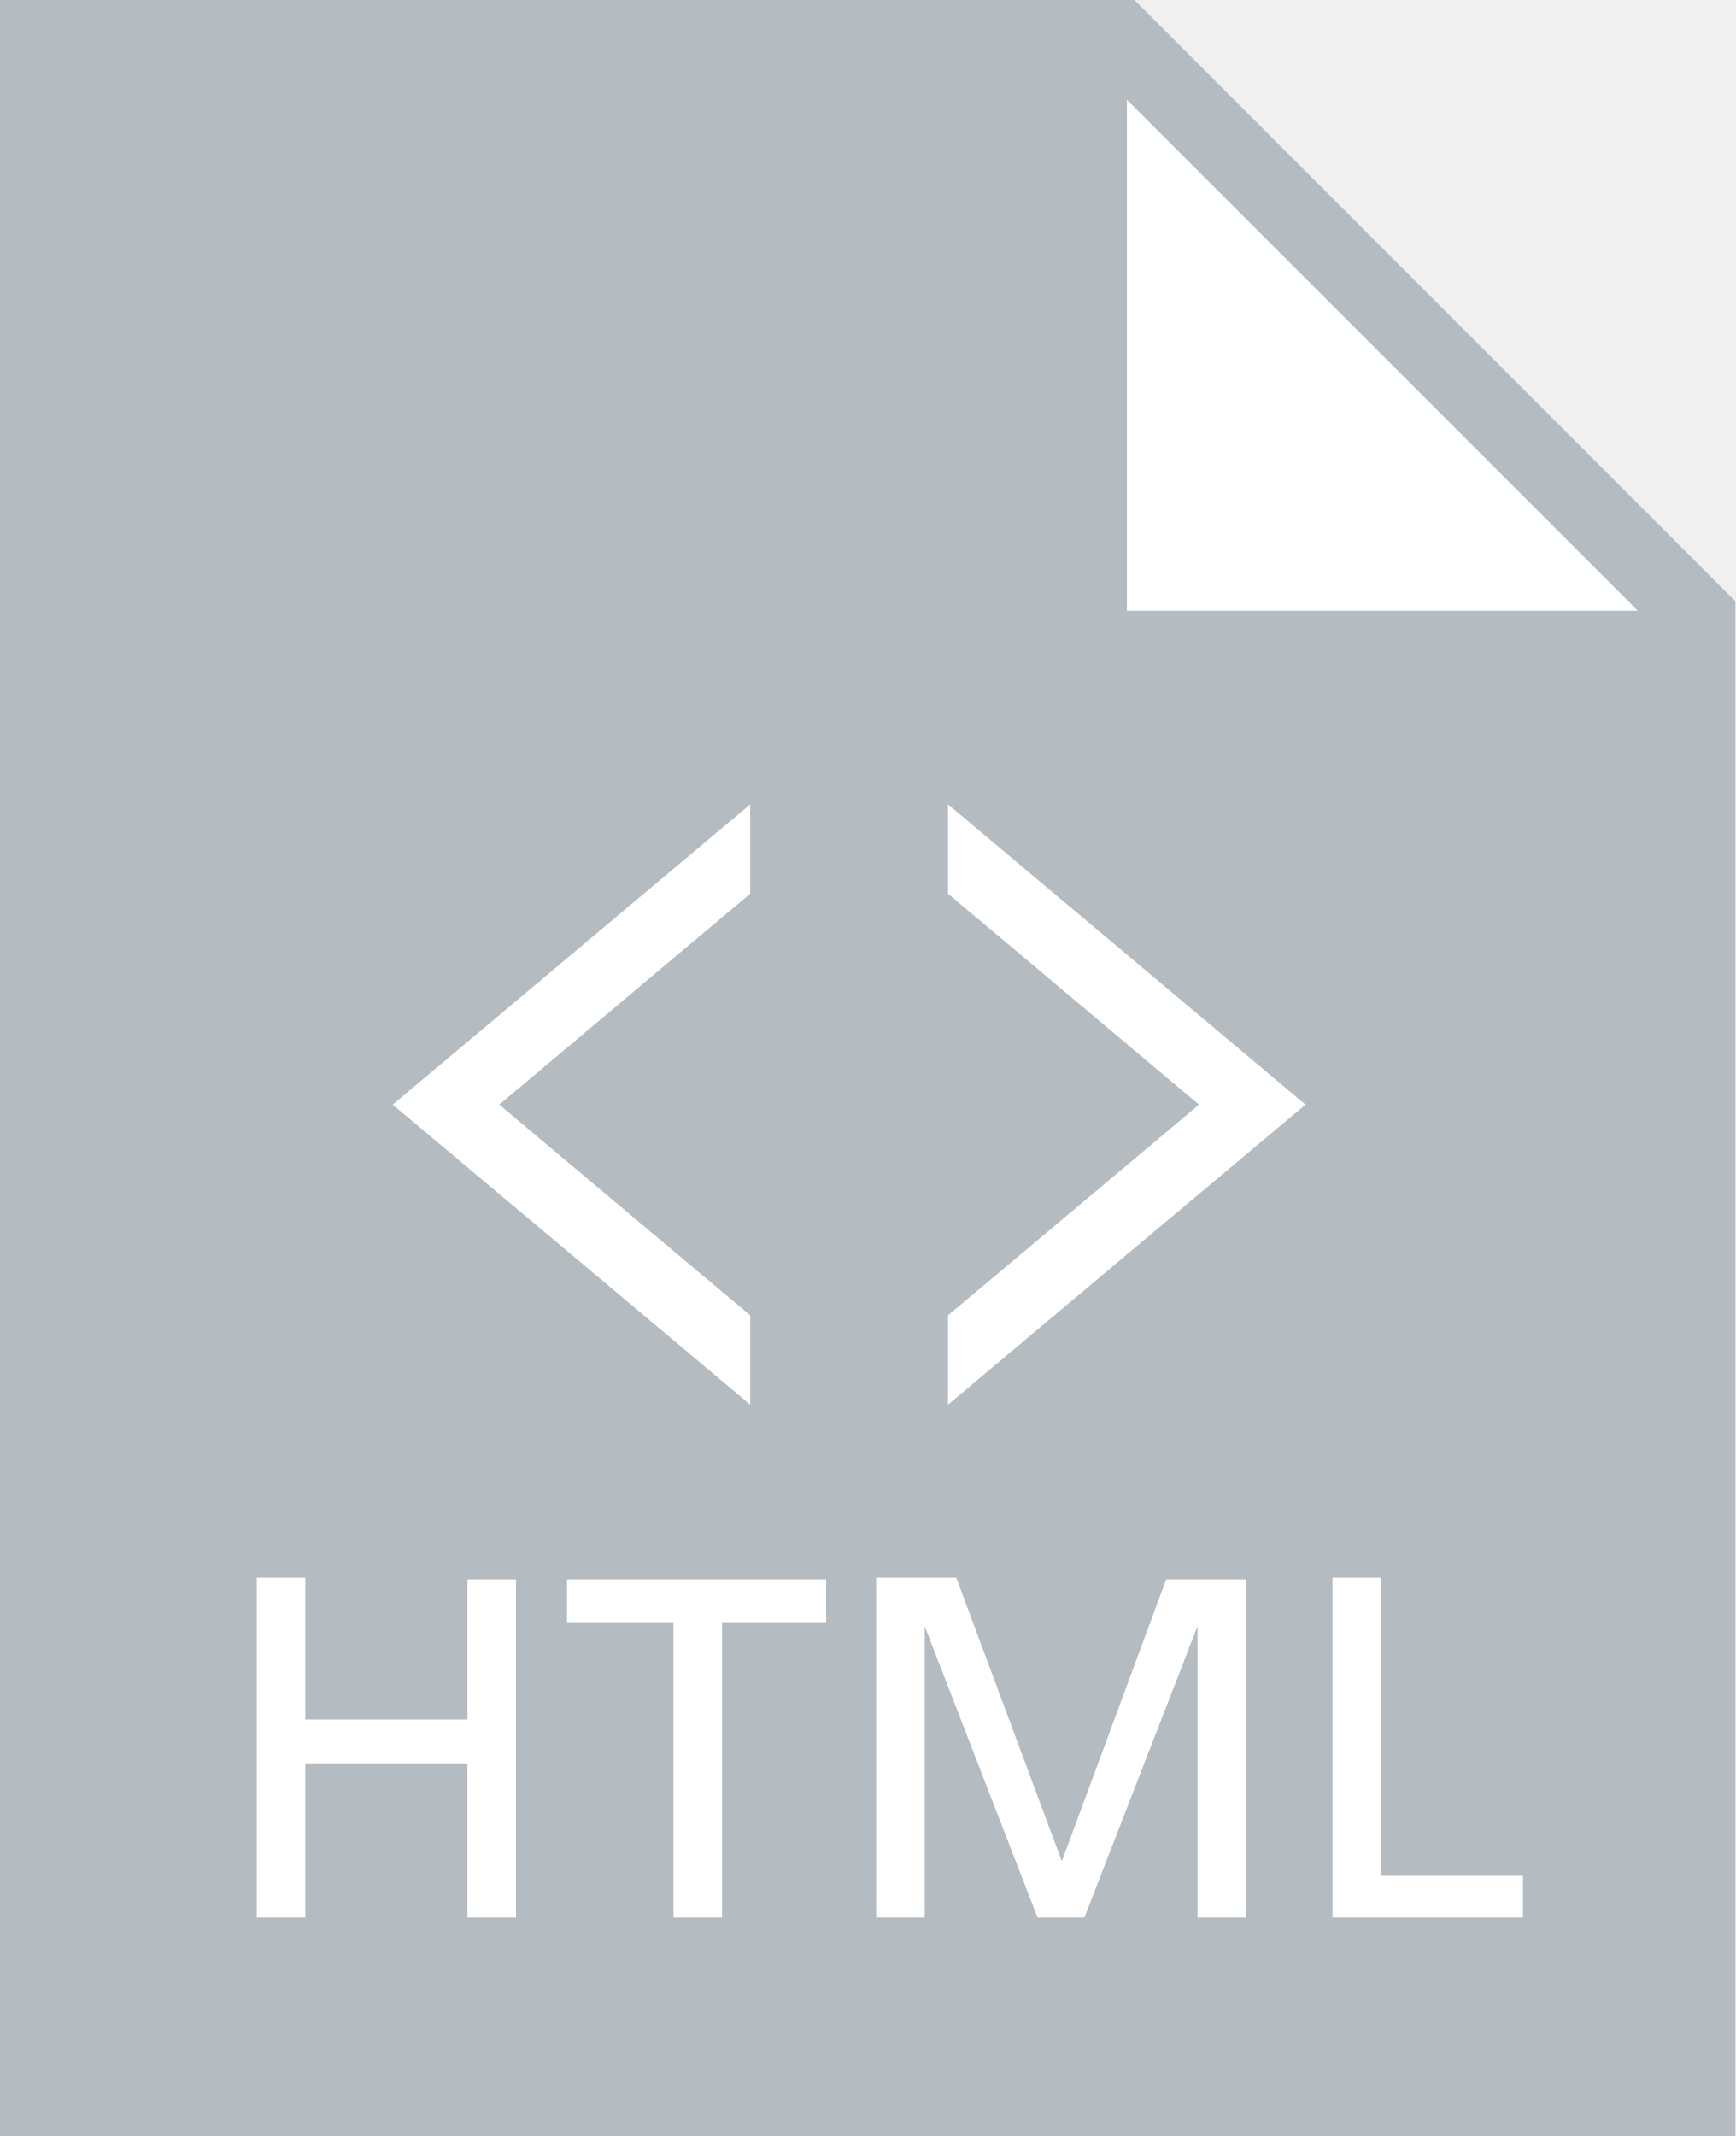
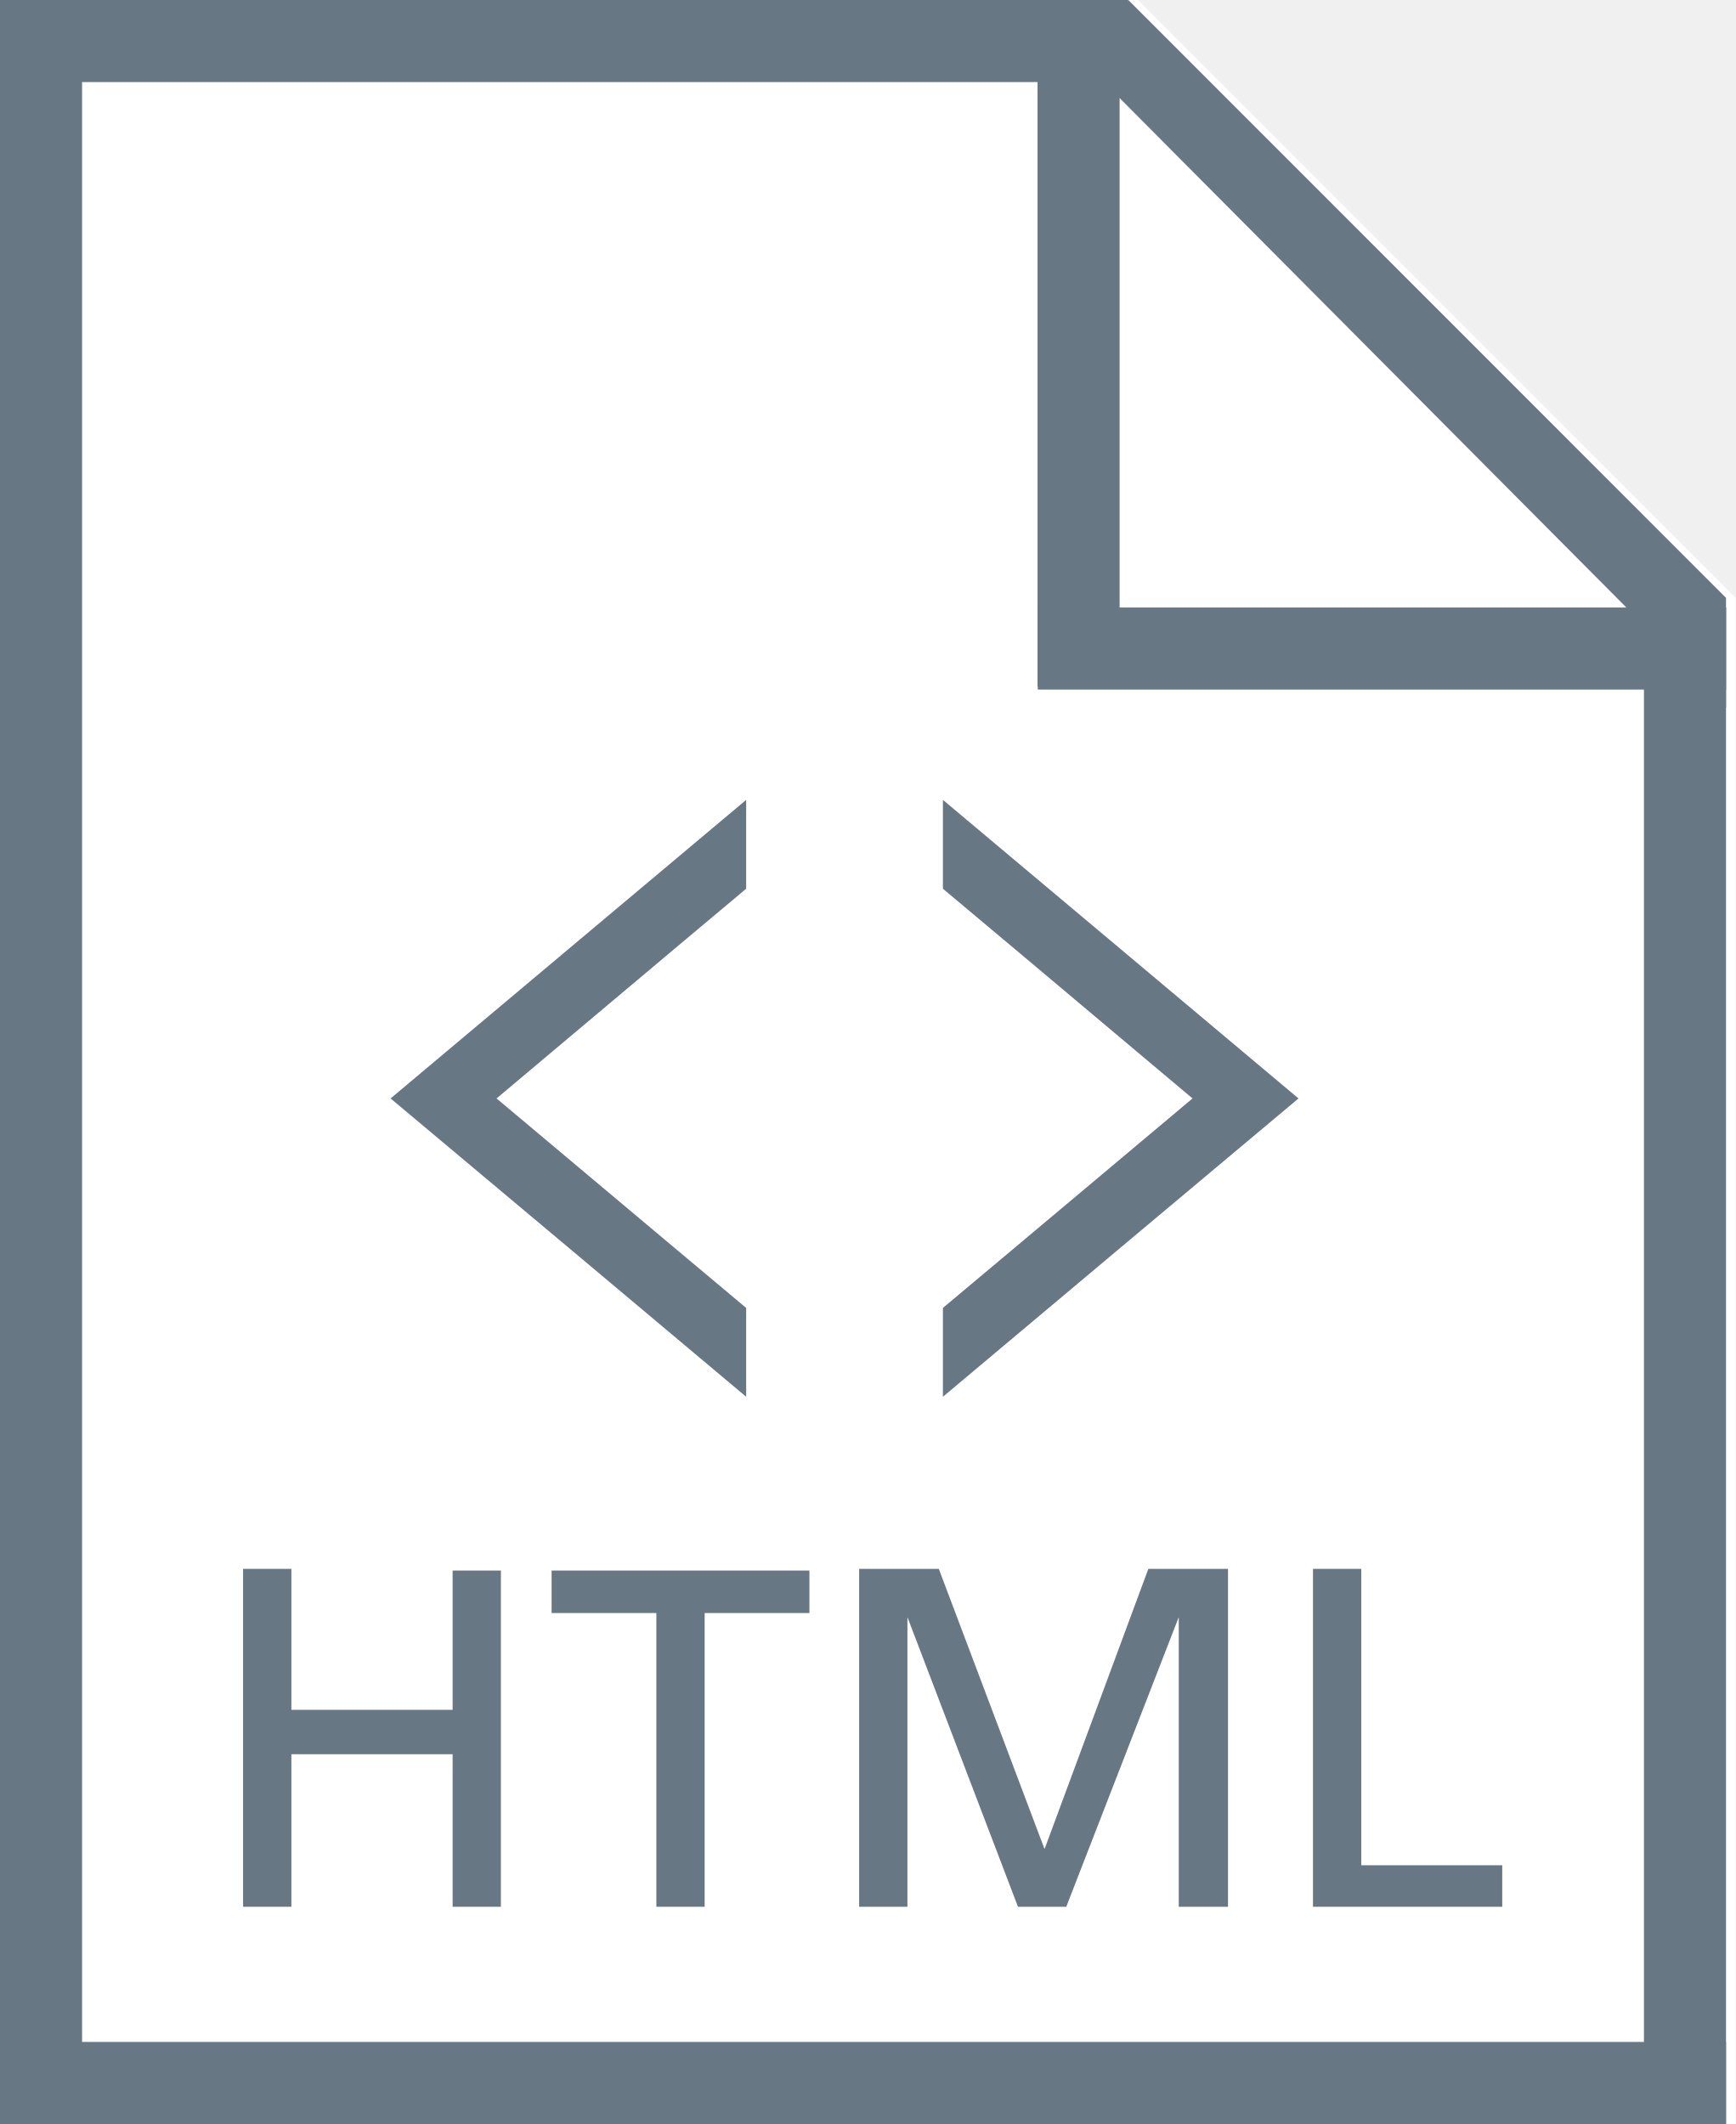
- <svg xmlns="http://www.w3.org/2000/svg" id="Layer_1" data-name="Layer 1" viewBox="0 0 71.5 88">
-   <polygon points="71.5 88 0 88 0 0 46.74 0 71.5 24.77 71.5 88" style="fill:#b4bbc1" />
+ <svg xmlns="http://www.w3.org/2000/svg" id="Layer_1" data-name="Layer 1" viewBox="0 0 71.9 88">
+   <polygon points="71.9 88 0.4 88 0.4 0 47.14 0 71.9 24.77 71.9 88" style="fill:#fff" />
  <polygon points="67.48 25.16 46.43 25.16 46.43 4.11 67.48 25.16" style="fill:#fff" />
-   <polygon points="16.18 45.51 23.55 39.32 30.91 33.14 30.91 45.51 30.91 57.87 23.55 51.69 16.18 45.51" style="fill:#fff" />
-   <polygon points="20.57 45.51 27.93 39.32 35.3 33.14 35.3 45.51 35.3 57.87 27.93 51.69 20.57 45.51" style="fill:#b4bbc1" />
-   <polygon points="53.79 45.51 46.42 51.69 39.06 57.87 39.06 45.51 39.06 33.14 46.42 39.32 53.79 45.51" style="fill:#fff" />
-   <polygon points="49.4 45.51 42.04 51.69 34.67 57.87 34.67 45.51 34.67 33.14 42.04 39.32 49.4 45.51" style="fill:#b4bbc1" />
-   <path d="M19.51,79V72.68H12.83V79h-2v-14h2v5.84h6.68V65.07h2V79Z" transform="translate(-0.25 0)" style="fill:#fff" />
-   <path d="M28,79V66.83H23.61V65.07H34.29v1.76H30V79Z" transform="translate(-0.25 0)" style="fill:#fff" />
-   <path d="M49.59,79V67h0L44.93,79H43L38.35,67h0V79h-2v-14h3.3L44,76.68l4.3-11.61H51.6V79Z" transform="translate(-0.25 0)" style="fill:#fff" />
-   <path d="M55.15,79v-14h2V77.28H63V79Z" transform="translate(-0.25 0)" style="fill:#fff" />
+   <polygon points="16.18 45.51 23.55 39.32 30.91 33.14 30.91 45.51 30.91 57.87 23.55 51.69 16.18 45.51" style="fill:#687784" />
+   <polygon points="20.57 45.51 27.93 39.32 35.3 33.14 35.3 45.51 35.3 57.87 27.93 51.69 20.57 45.51" style="fill:#fff" />
+   <polygon points="53.79 45.51 46.42 51.69 39.06 57.87 39.06 45.51 39.06 33.14 46.42 39.32 53.79 45.51" style="fill:#687784" />
+   <polygon points="49.4 45.51 42.04 51.69 34.67 57.87 34.67 45.51 34.67 33.14 42.04 39.32 49.4 45.51" style="fill:#fff" />
+   <rect x="42.98" width="3.4" height="28.45" style="fill:#687784" />
+   <rect x="68.1" y="25.16" width="3.4" height="62.84" style="fill:#687784" />
+   <rect width="3.4" height="88" style="fill:#687784" />
+   <rect x="55.54" y="12.61" width="3.4" height="28.51" transform="translate(30.38 84.11) rotate(-90)" style="fill:#687784" />
+   <rect x="34.05" y="50.55" width="3.4" height="71.5" transform="translate(-50.55 122.05) rotate(-90)" style="fill:#687784" />
+   <polygon points="46.7 3.4 46.74 0 0.69 0 0.69 3.4 46.7 3.4" style="fill:#687784" />
+   <polygon points="71.5 29.32 71.5 24.77 46.74 0 45.87 3.55 71.5 29.32" style="fill:#687784" />
+   <path d="M18.75,79V72.68H12.07V79h-2v-14h2v5.84h6.68V65.07h2V79Z" transform="translate(0 0)" style="fill:#687784" />
+   <path d="M27.19,79V66.83H22.85V65.07H33.53v1.76H29.19V79Z" transform="translate(0 0)" style="fill:#687784" />
+   <path d="M48.83,79V67h0L44.17,79h-2L37.59,67h0V79h-2v-14h3.3l4.38,11.61,4.3-11.61h3.3V79Z" transform="translate(0 0)" style="fill:#687784" />
+   <path d="M54.39,79v-14h2V77.28h5.84V79Z" transform="translate(0 0)" style="fill:#687784" />
</svg>
